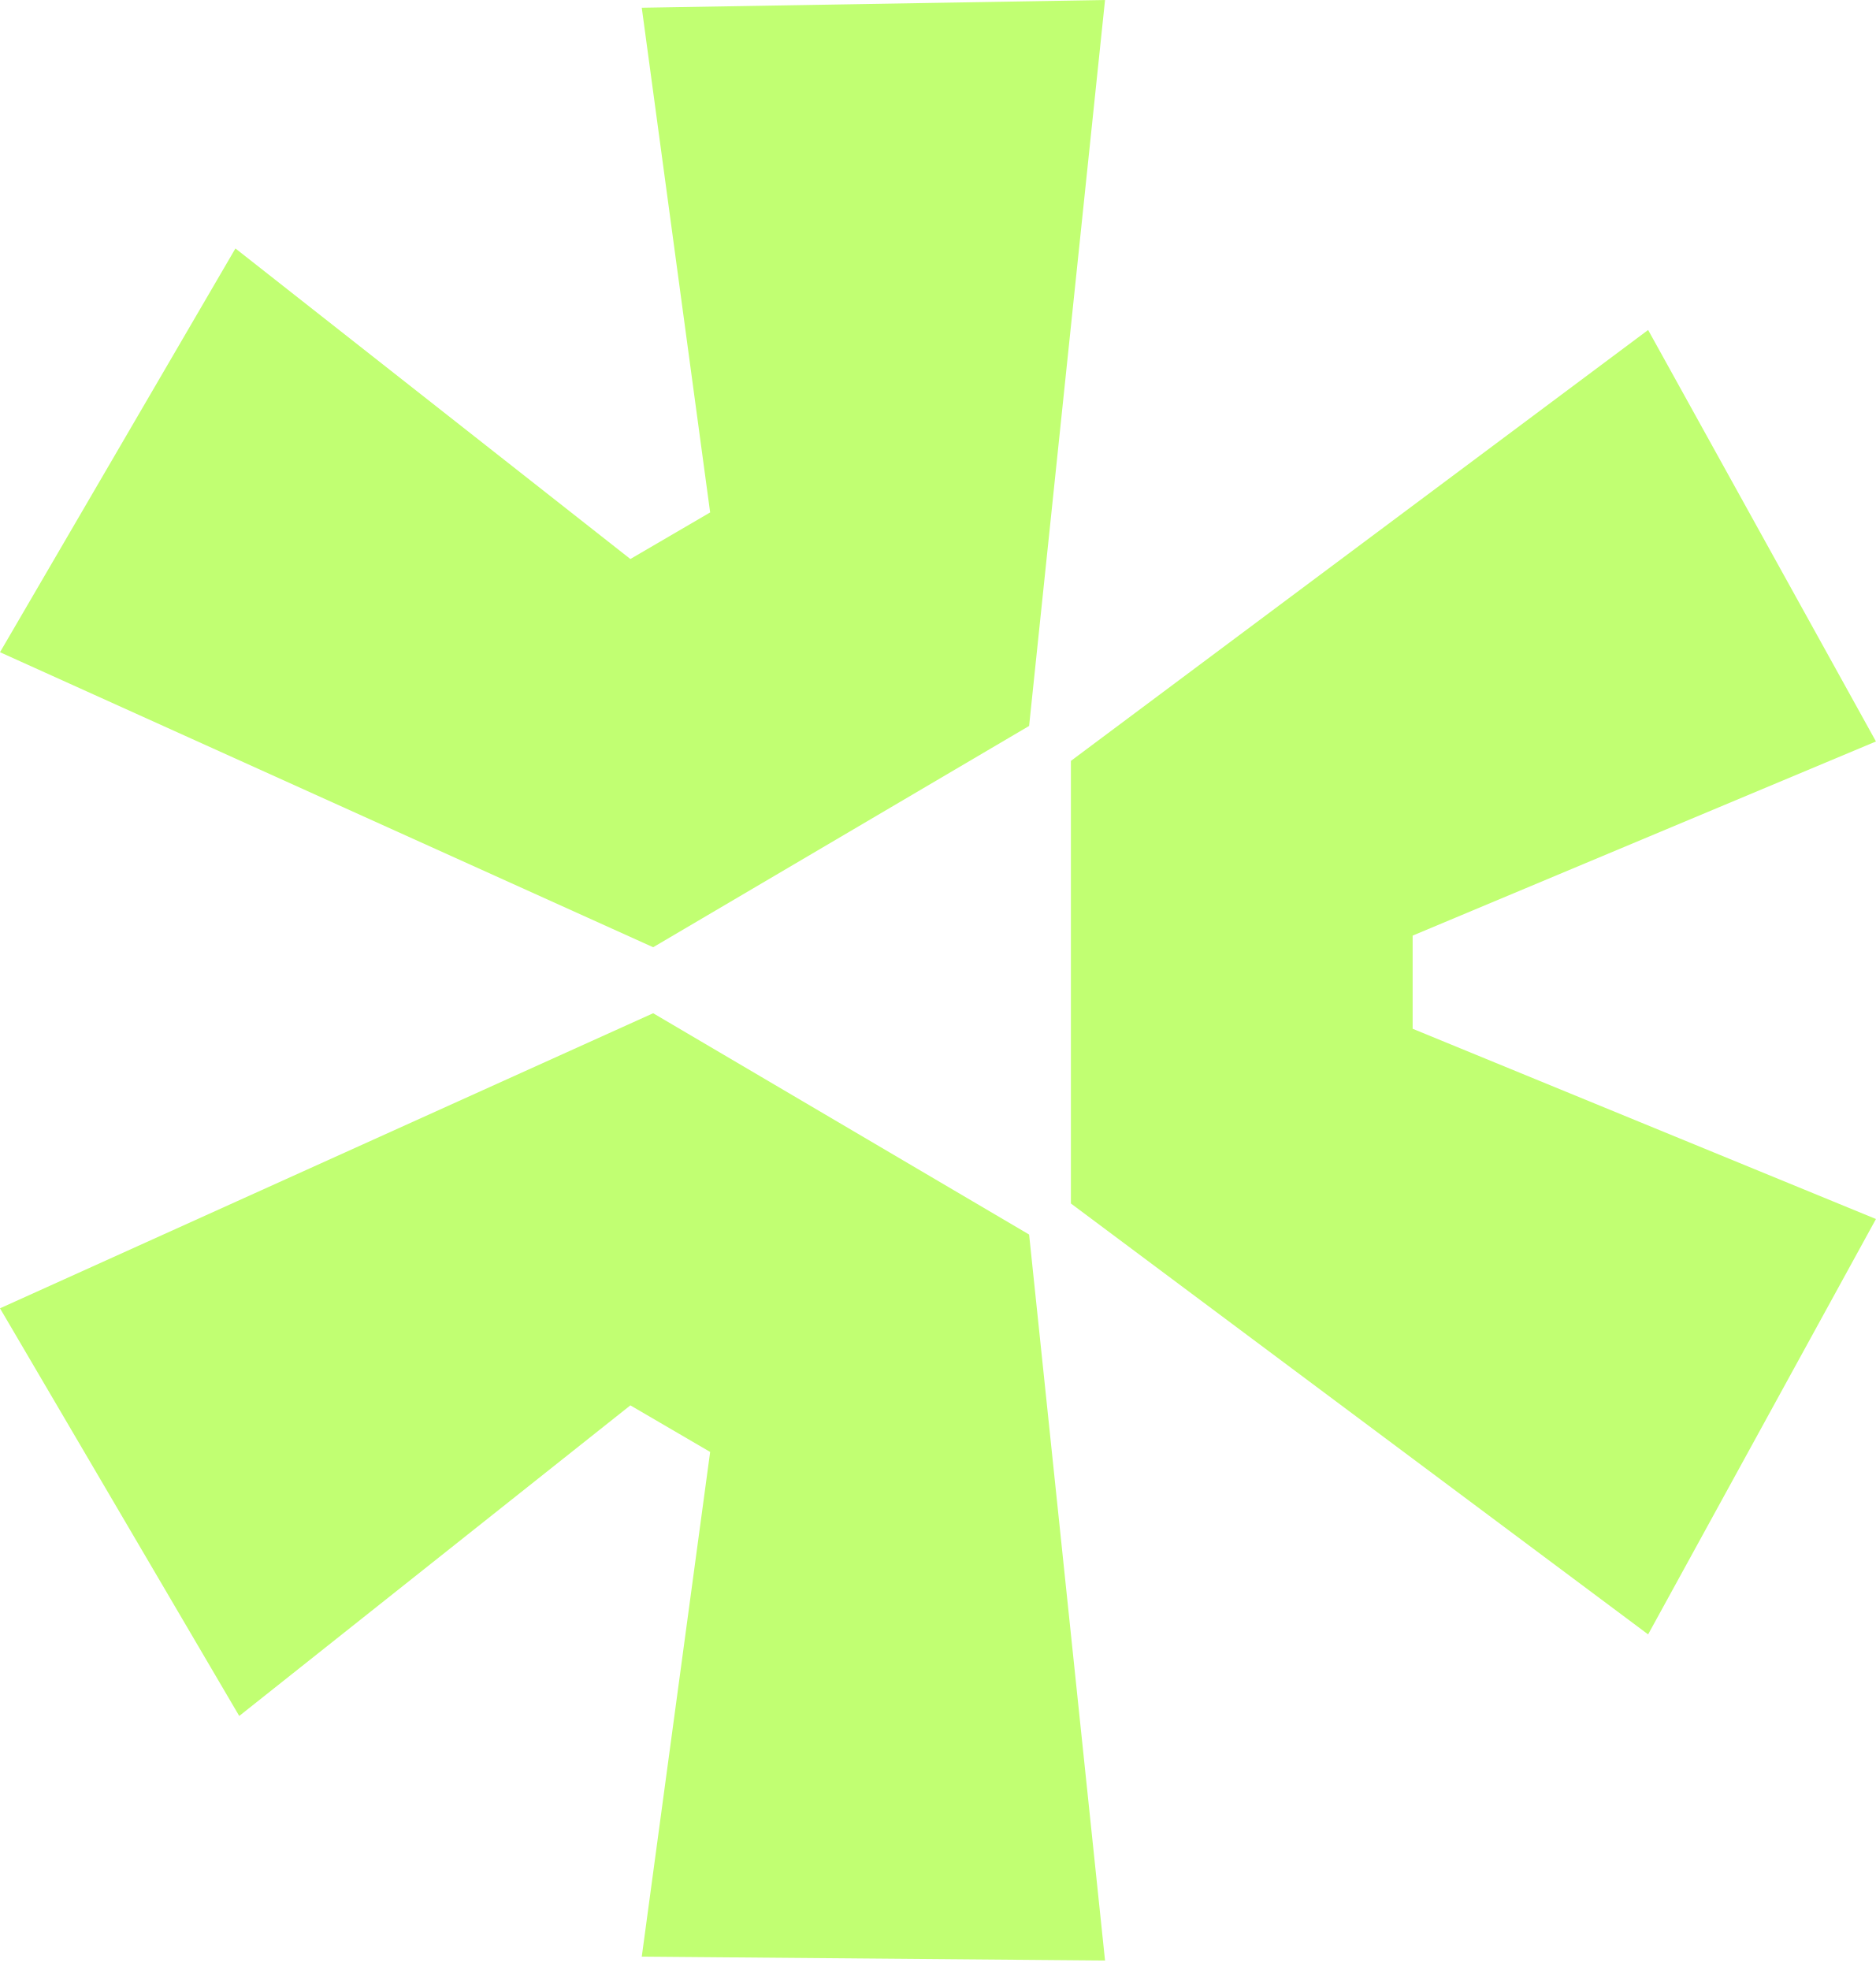
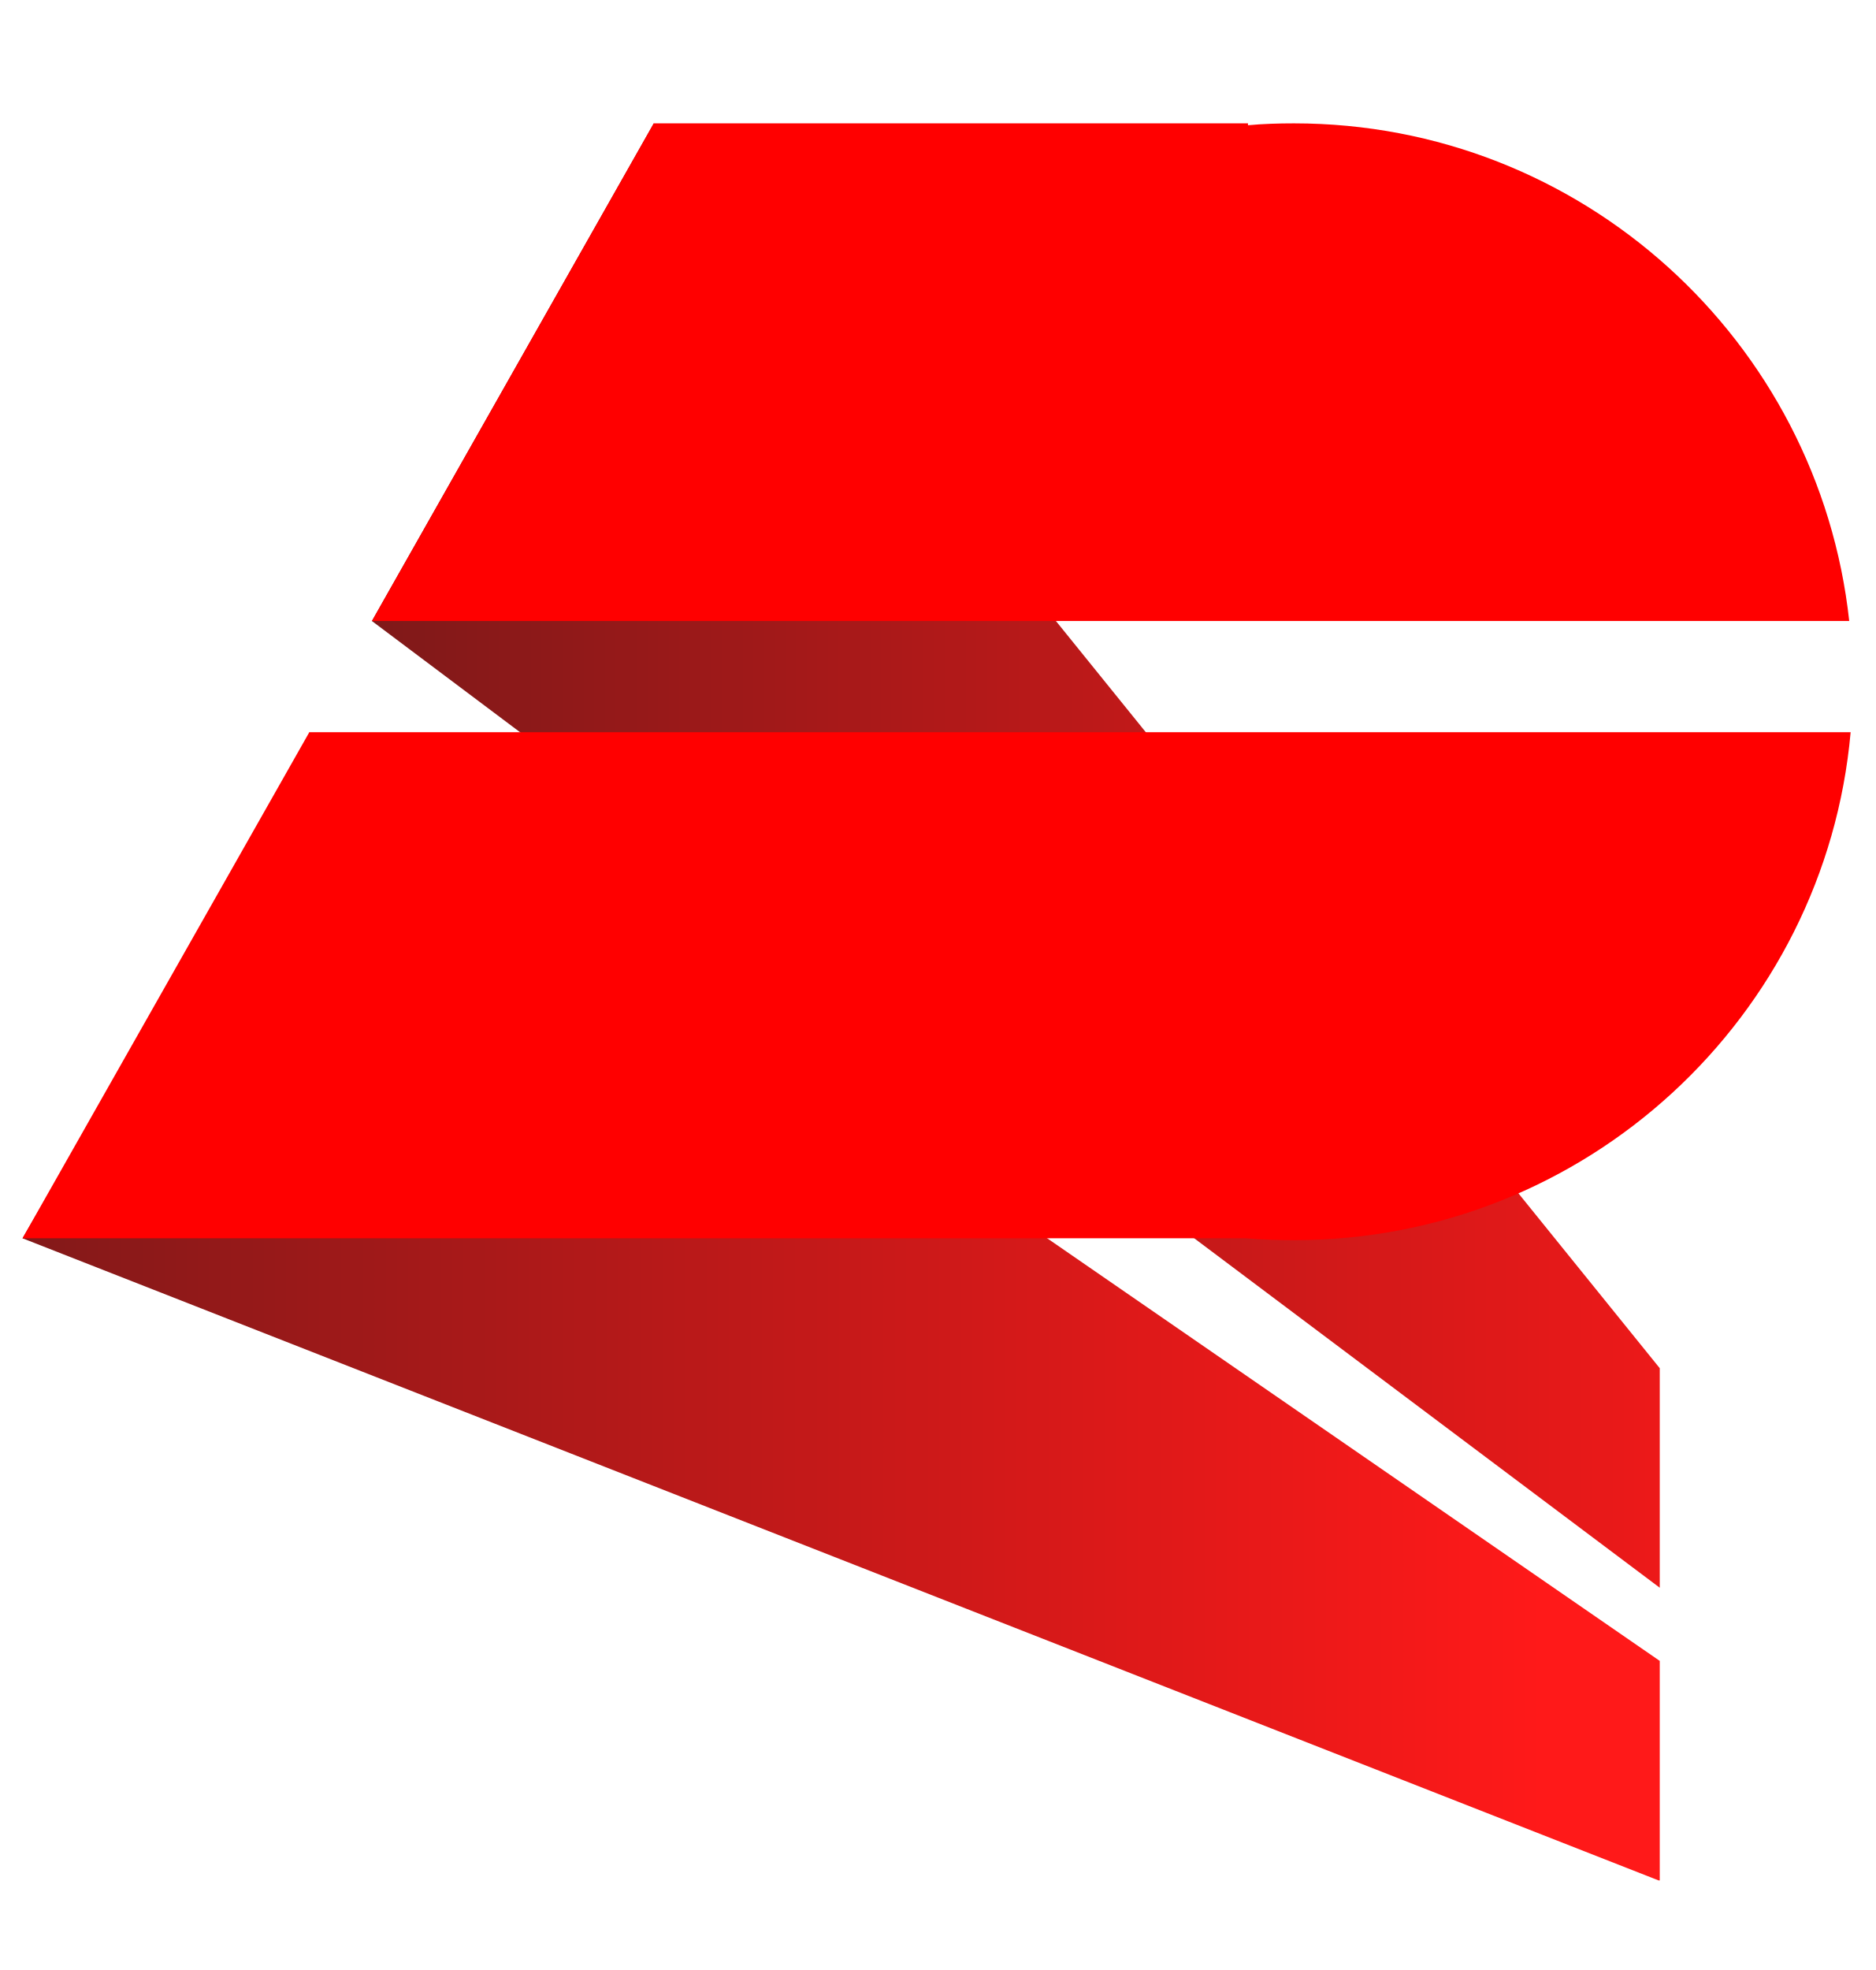
- <svg xmlns="http://www.w3.org/2000/svg" width="40" height="42" viewBox="0 0 40 42" fill="none">
-   <path d="M0 27.893L13.927 21.602L21.943 26.32L23.562 41.798L13.684 41.715L15.142 30.955L13.441 29.962L5.101 36.584L0 27.893Z" fill="#C1FF72" />
-   <path d="M22.834 25.658L35.142 34.845L40 25.989L30.121 21.933V19.947L40 15.808L35.142 7.035L22.834 16.222V25.658Z" fill="#C1FF72" />
-   <path d="M21.943 15.477L23.562 0L13.684 0.165L15.142 10.925L13.441 11.918L5.02 5.297L0 13.905L13.927 20.195L21.943 15.477Z" fill="#C1FF72" />
+ <svg xmlns="http://www.w3.org/2000/svg" id="Layer_2" version="1.1" viewBox="0 0 40 42">
+   <defs>
+     <style>
+       .st0 {
+         clip-path: url(#clippath-4);
+       }
+ 
+       .st1 {
+         fill: url(#linear-gradient1);
+       }
+ 
+       .st2 {
+         fill: none;
+       }
+ 
+       .st3 {
+         fill: red;
+       }
+ 
+       .st4 {
+         opacity: .9;
+       }
+ 
+       .st5 {
+         clip-path: url(#clippath-1);
+       }
+ 
+       .st6 {
+         clip-path: url(#clippath-5);
+       }
+ 
+       .st7 {
+         clip-path: url(#clippath-3);
+       }
+ 
+       .st8 {
+         clip-path: url(#clippath-2);
+       }
+ 
+       .st9 {
+         fill: url(#linear-gradient);
+       }
+ 
+       .st10 {
+         clip-path: url(#clippath);
+       }
+     </style>
+     <clipPath id="clippath">
+       <rect class="st2" x="-9.89" y="-10.65" width="62.45" height="62.45" />
+     </clipPath>
+     <clipPath id="clippath-1">
+       <rect class="st2" x="-9.89" y="-10.65" width="62.45" height="62.45" />
+     </clipPath>
+     <clipPath id="clippath-2">
+       <rect class="st2" x="-9.89" y="-10.65" width="62.45" height="62.45" />
+     </clipPath>
+     <clipPath id="clippath-3">
+       <rect class="st2" x=".48" y="2.63" width="34.91" height="37.46" />
+     </clipPath>
+     <clipPath id="clippath-4">
+       <polygon class="st2" points="13.94 2.63 7.93 13.24 35.39 33.85 35.39 29.17 13.94 2.63" />
+     </clipPath>
+     <linearGradient id="linear-gradient" x1="-.63" y1="40.83" x2="-.57" y2="40.83" gradientTransform="translate(308.11 19407.09) scale(474.89 -474.89)" gradientUnits="userSpaceOnUse">
+       <stop offset="0" stop-color="#6d0000" />
+       <stop offset="1" stop-color="red" />
+     </linearGradient>
+     <clipPath id="clippath-5">
+       <polygon class="st2" points=".48 26.4 35.39 40.1 35.39 35.41 6.76 15.66 .48 26.4" />
+     </clipPath>
+     <linearGradient id="linear-gradient1" x1="-.3" y1="41.34" x2="-.24" y2="41.34" gradientTransform="translate(179.23 24986.72) scale(603.77 -603.77)" gradientUnits="userSpaceOnUse">
+       <stop offset="0" stop-color="#730000" />
+       <stop offset="1" stop-color="red" />
+     </linearGradient>
+   </defs>
+   <g class="st10">
+     <g class="st5">
+       <g class="st8">
+         <g class="st4">
+           <g class="st7">
+             <g class="st0">
+               <rect class="st9" x="7.93" y="2.63" width="27.46" height="31.22" />
+             </g>
+             <g class="st6">
+               <rect class="st1" x=".48" y="15.66" width="34.91" height="24.44" />
+             </g>
+           </g>
+         </g>
+         <path class="st3" d="M39.43,13.24c-.65-5.97-5.7-10.61-11.84-10.61-.33,0-.66.01-.98.04v-.04h-12.67l-6.01,10.61h31.5Z" />
+         <path class="st3" d="M6.59,15.62L.48,26.4h26.09c.34.03.68.04,1.03.04,6.21,0,11.32-4.76,11.86-10.83H6.59Z" />
+       </g>
+     </g>
+   </g>
</svg>
